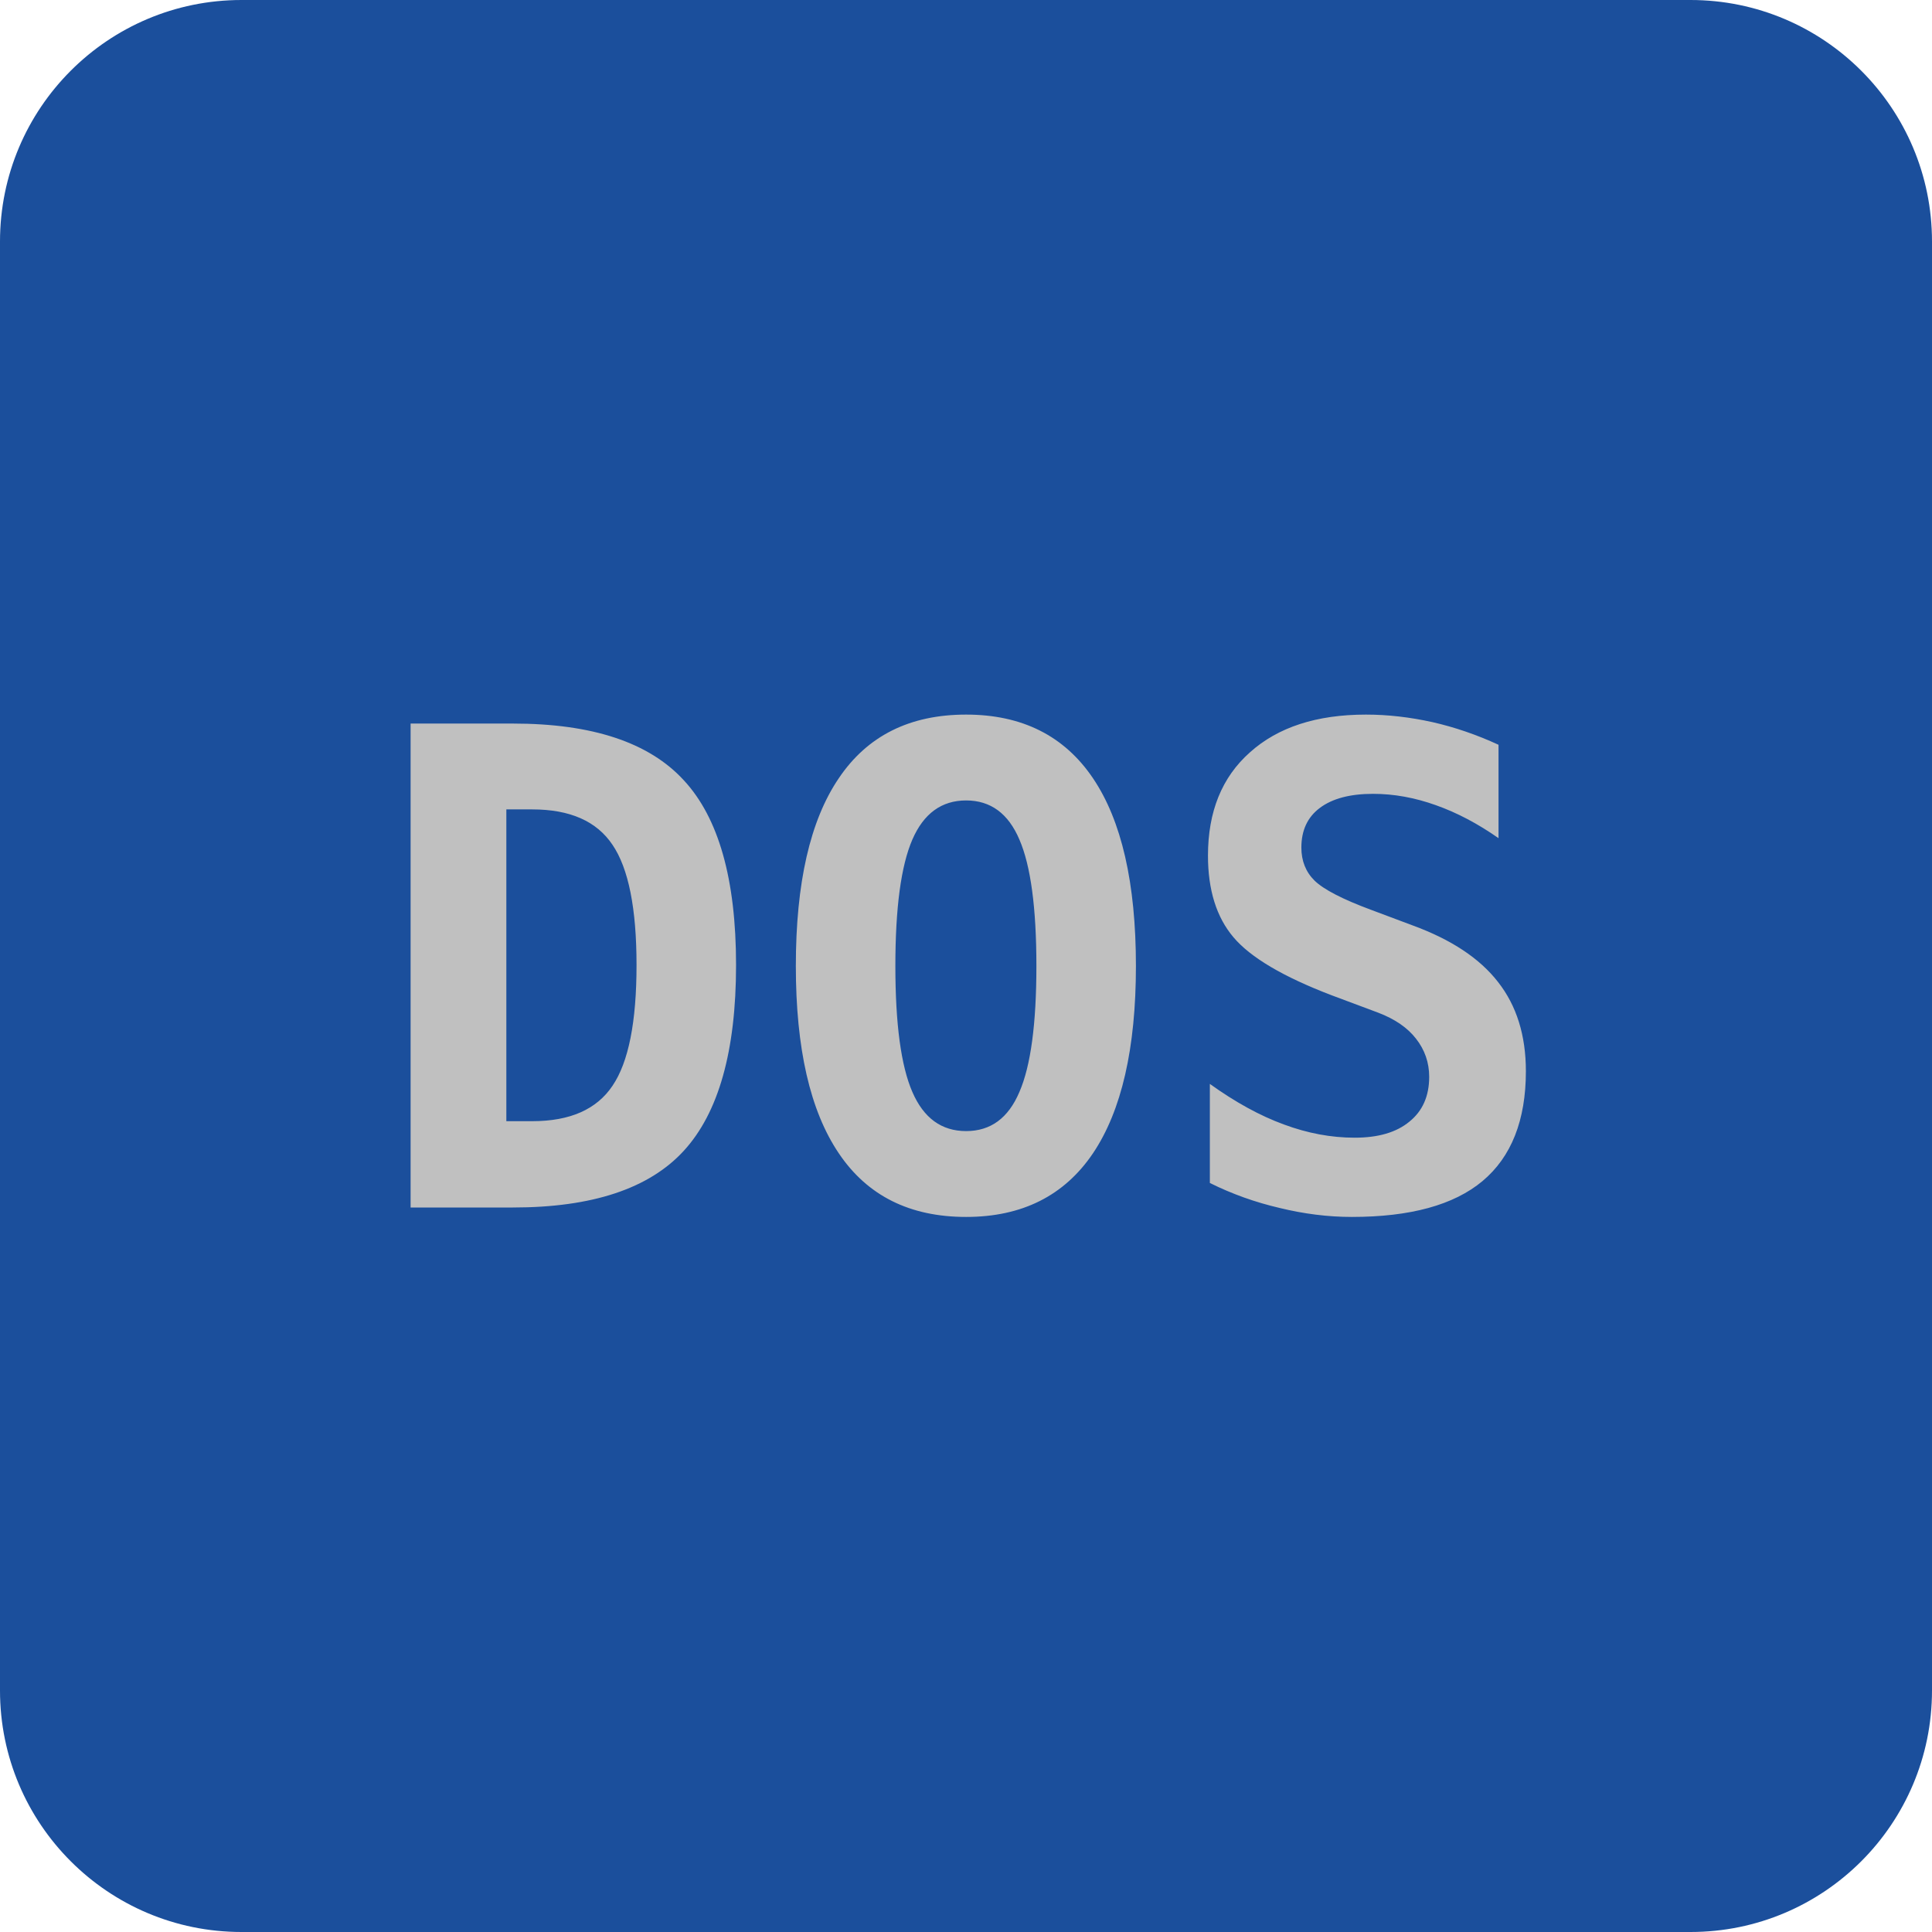
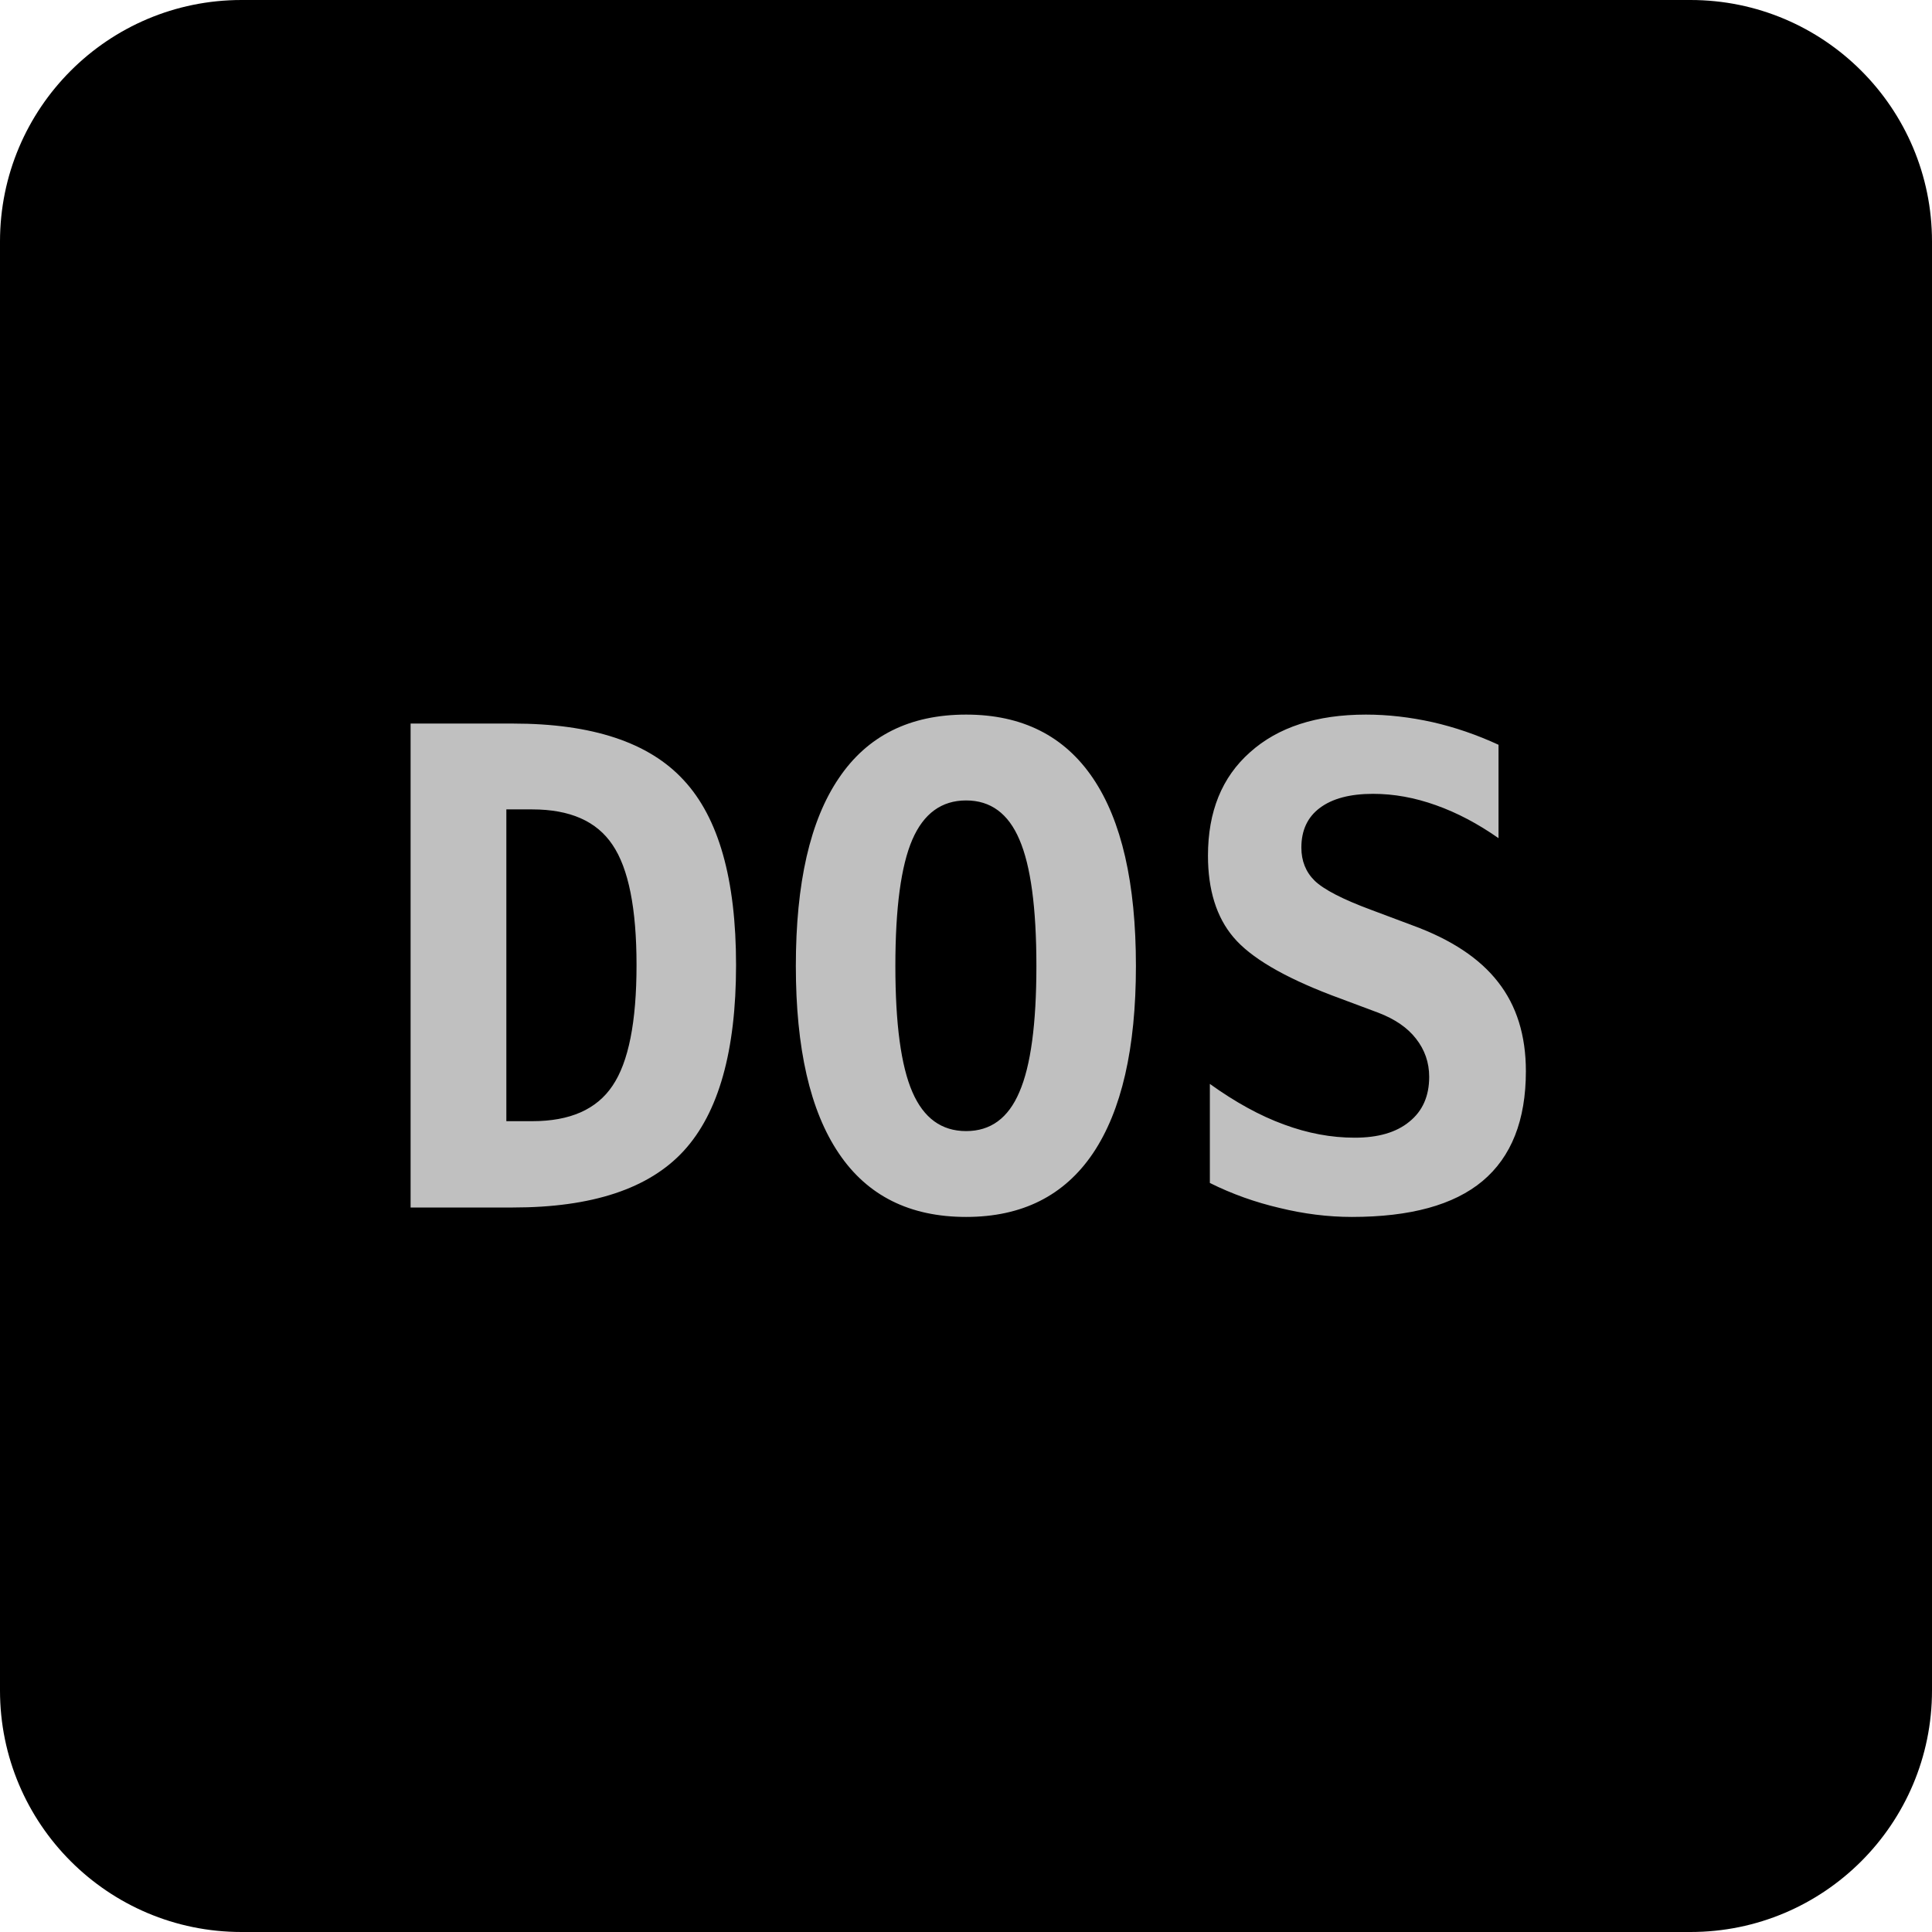
<svg xmlns="http://www.w3.org/2000/svg" viewBox="0 0 64 64" role="img" aria-label="DOS">
-   <rect width="64" height="64" rx="8" fill="#1b4f9c" />
+   <rect width="64" height="64" rx="8" fill="#000000" />
  <text x="32" y="40" text-anchor="middle" font-family="monospace" font-size="22" font-weight="700" fill="#c0c0c0">DOS</text>
</svg>
